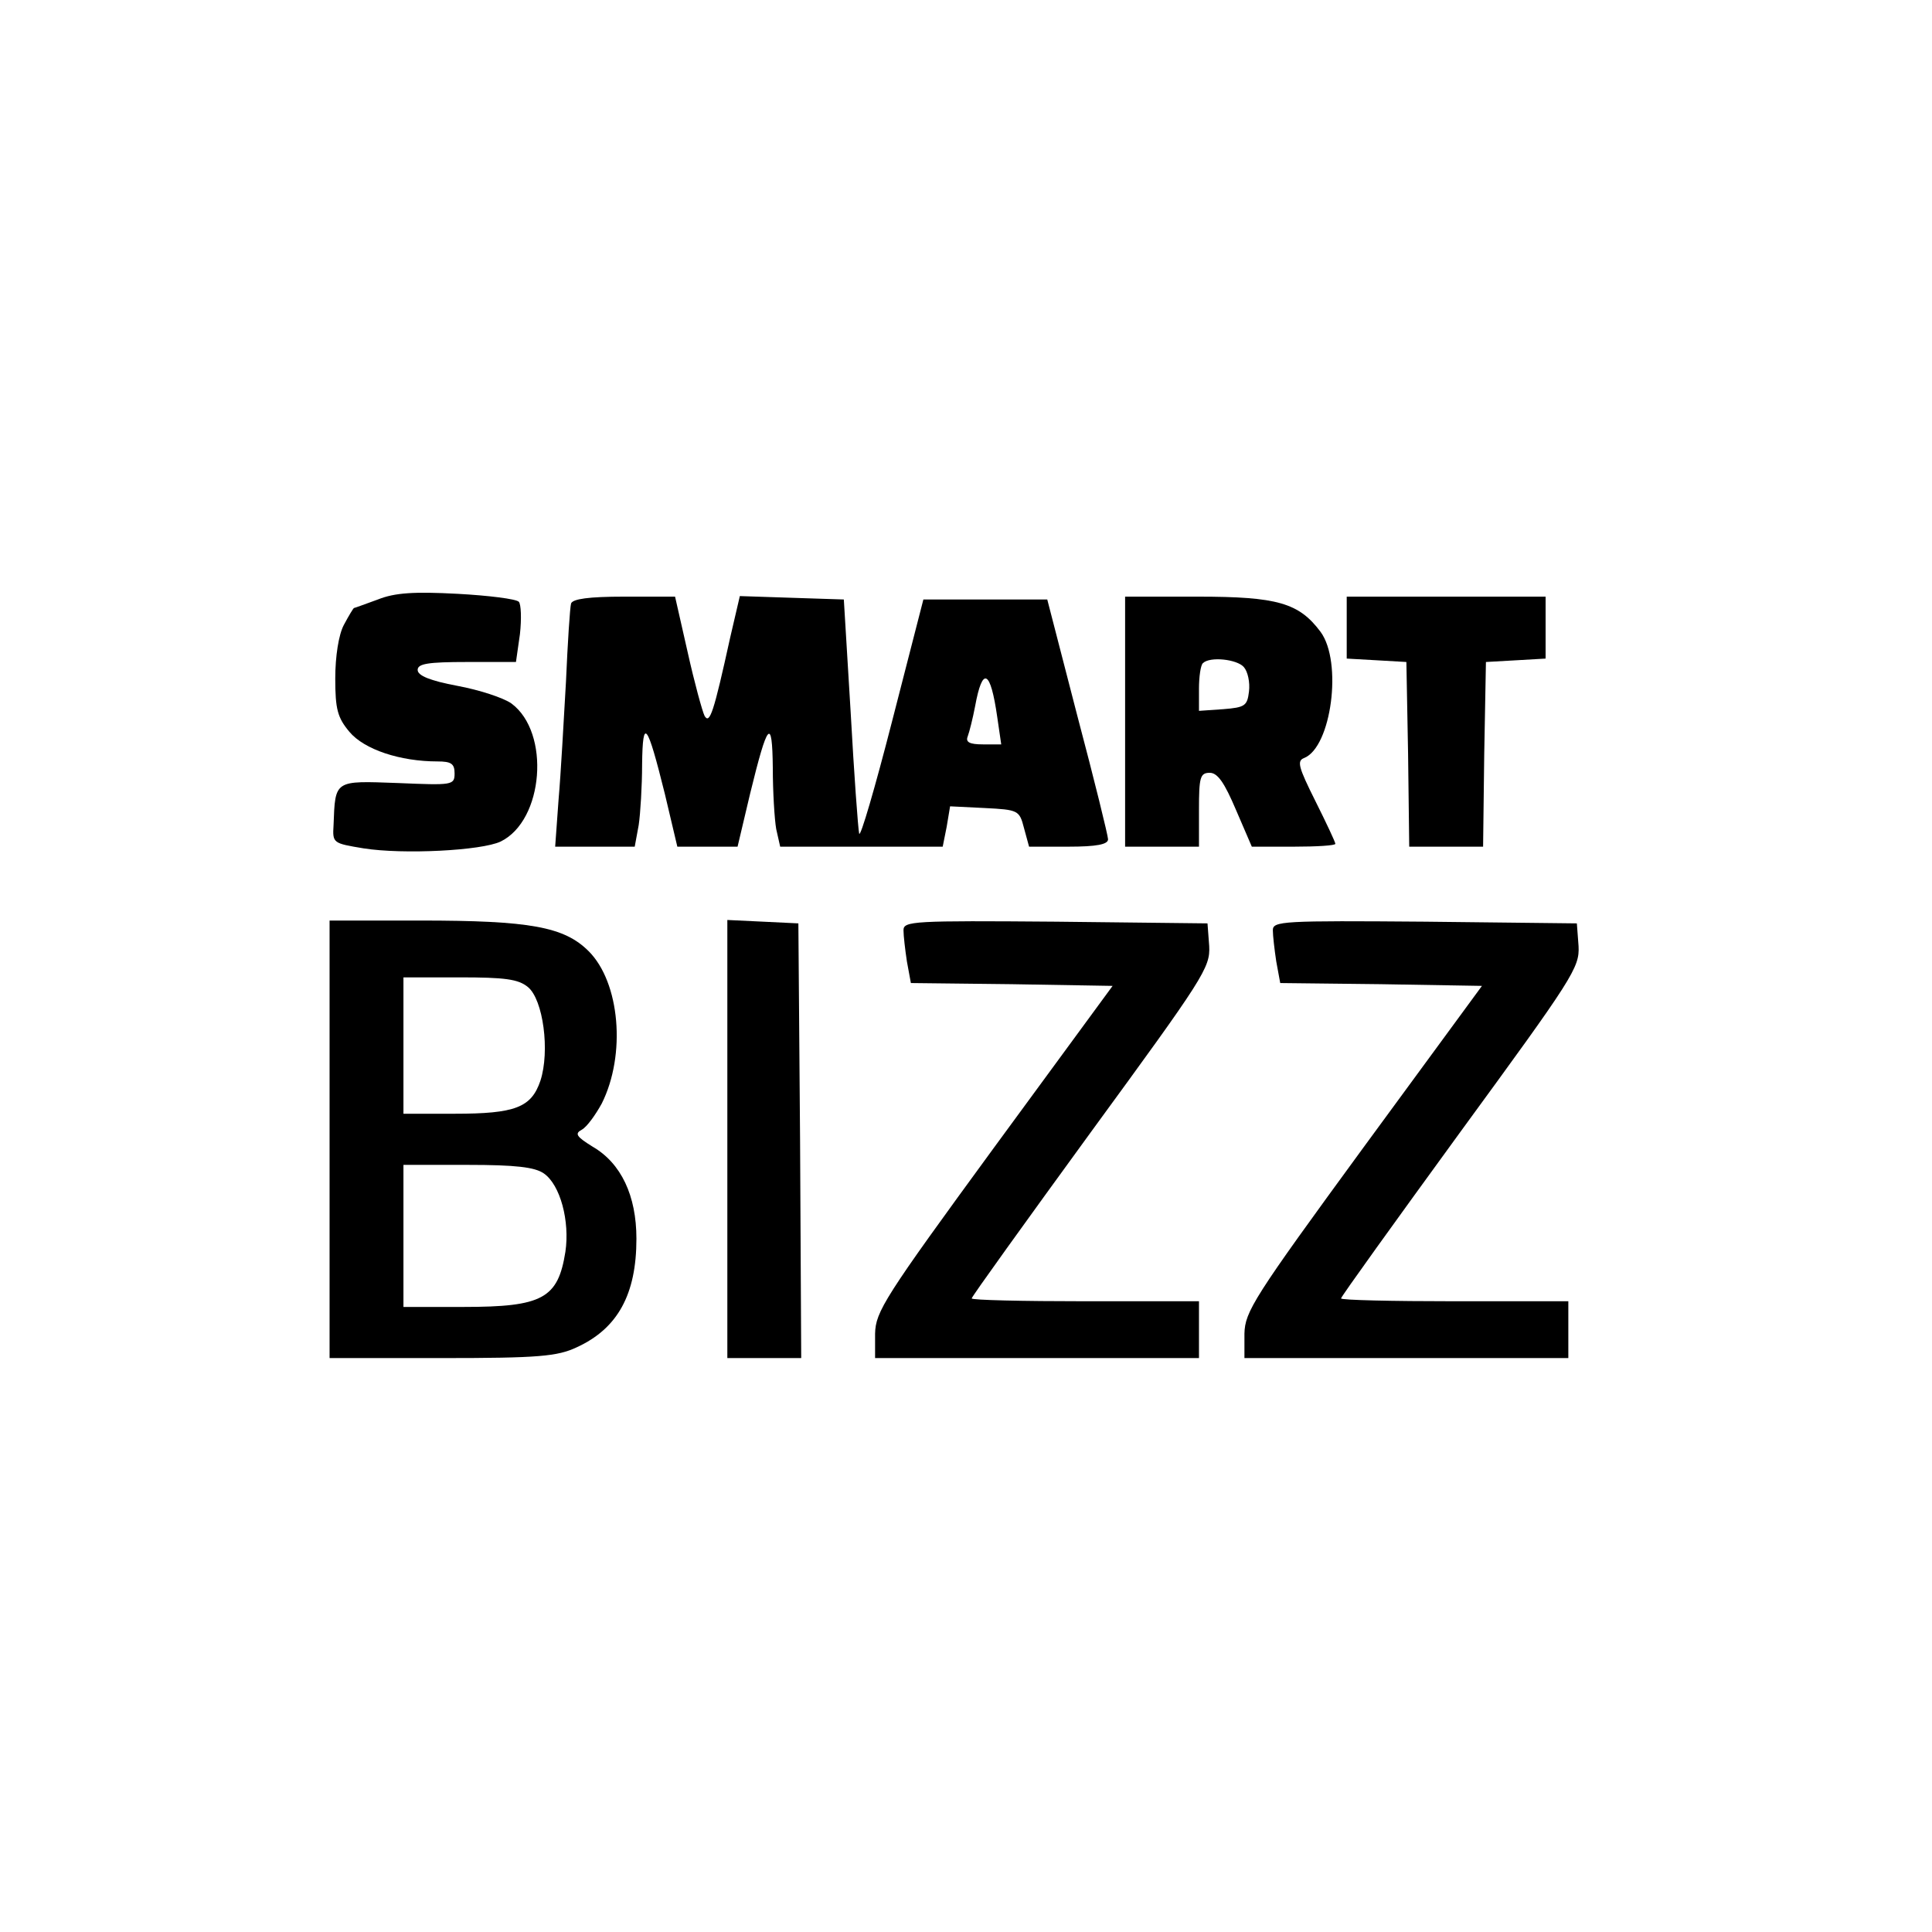
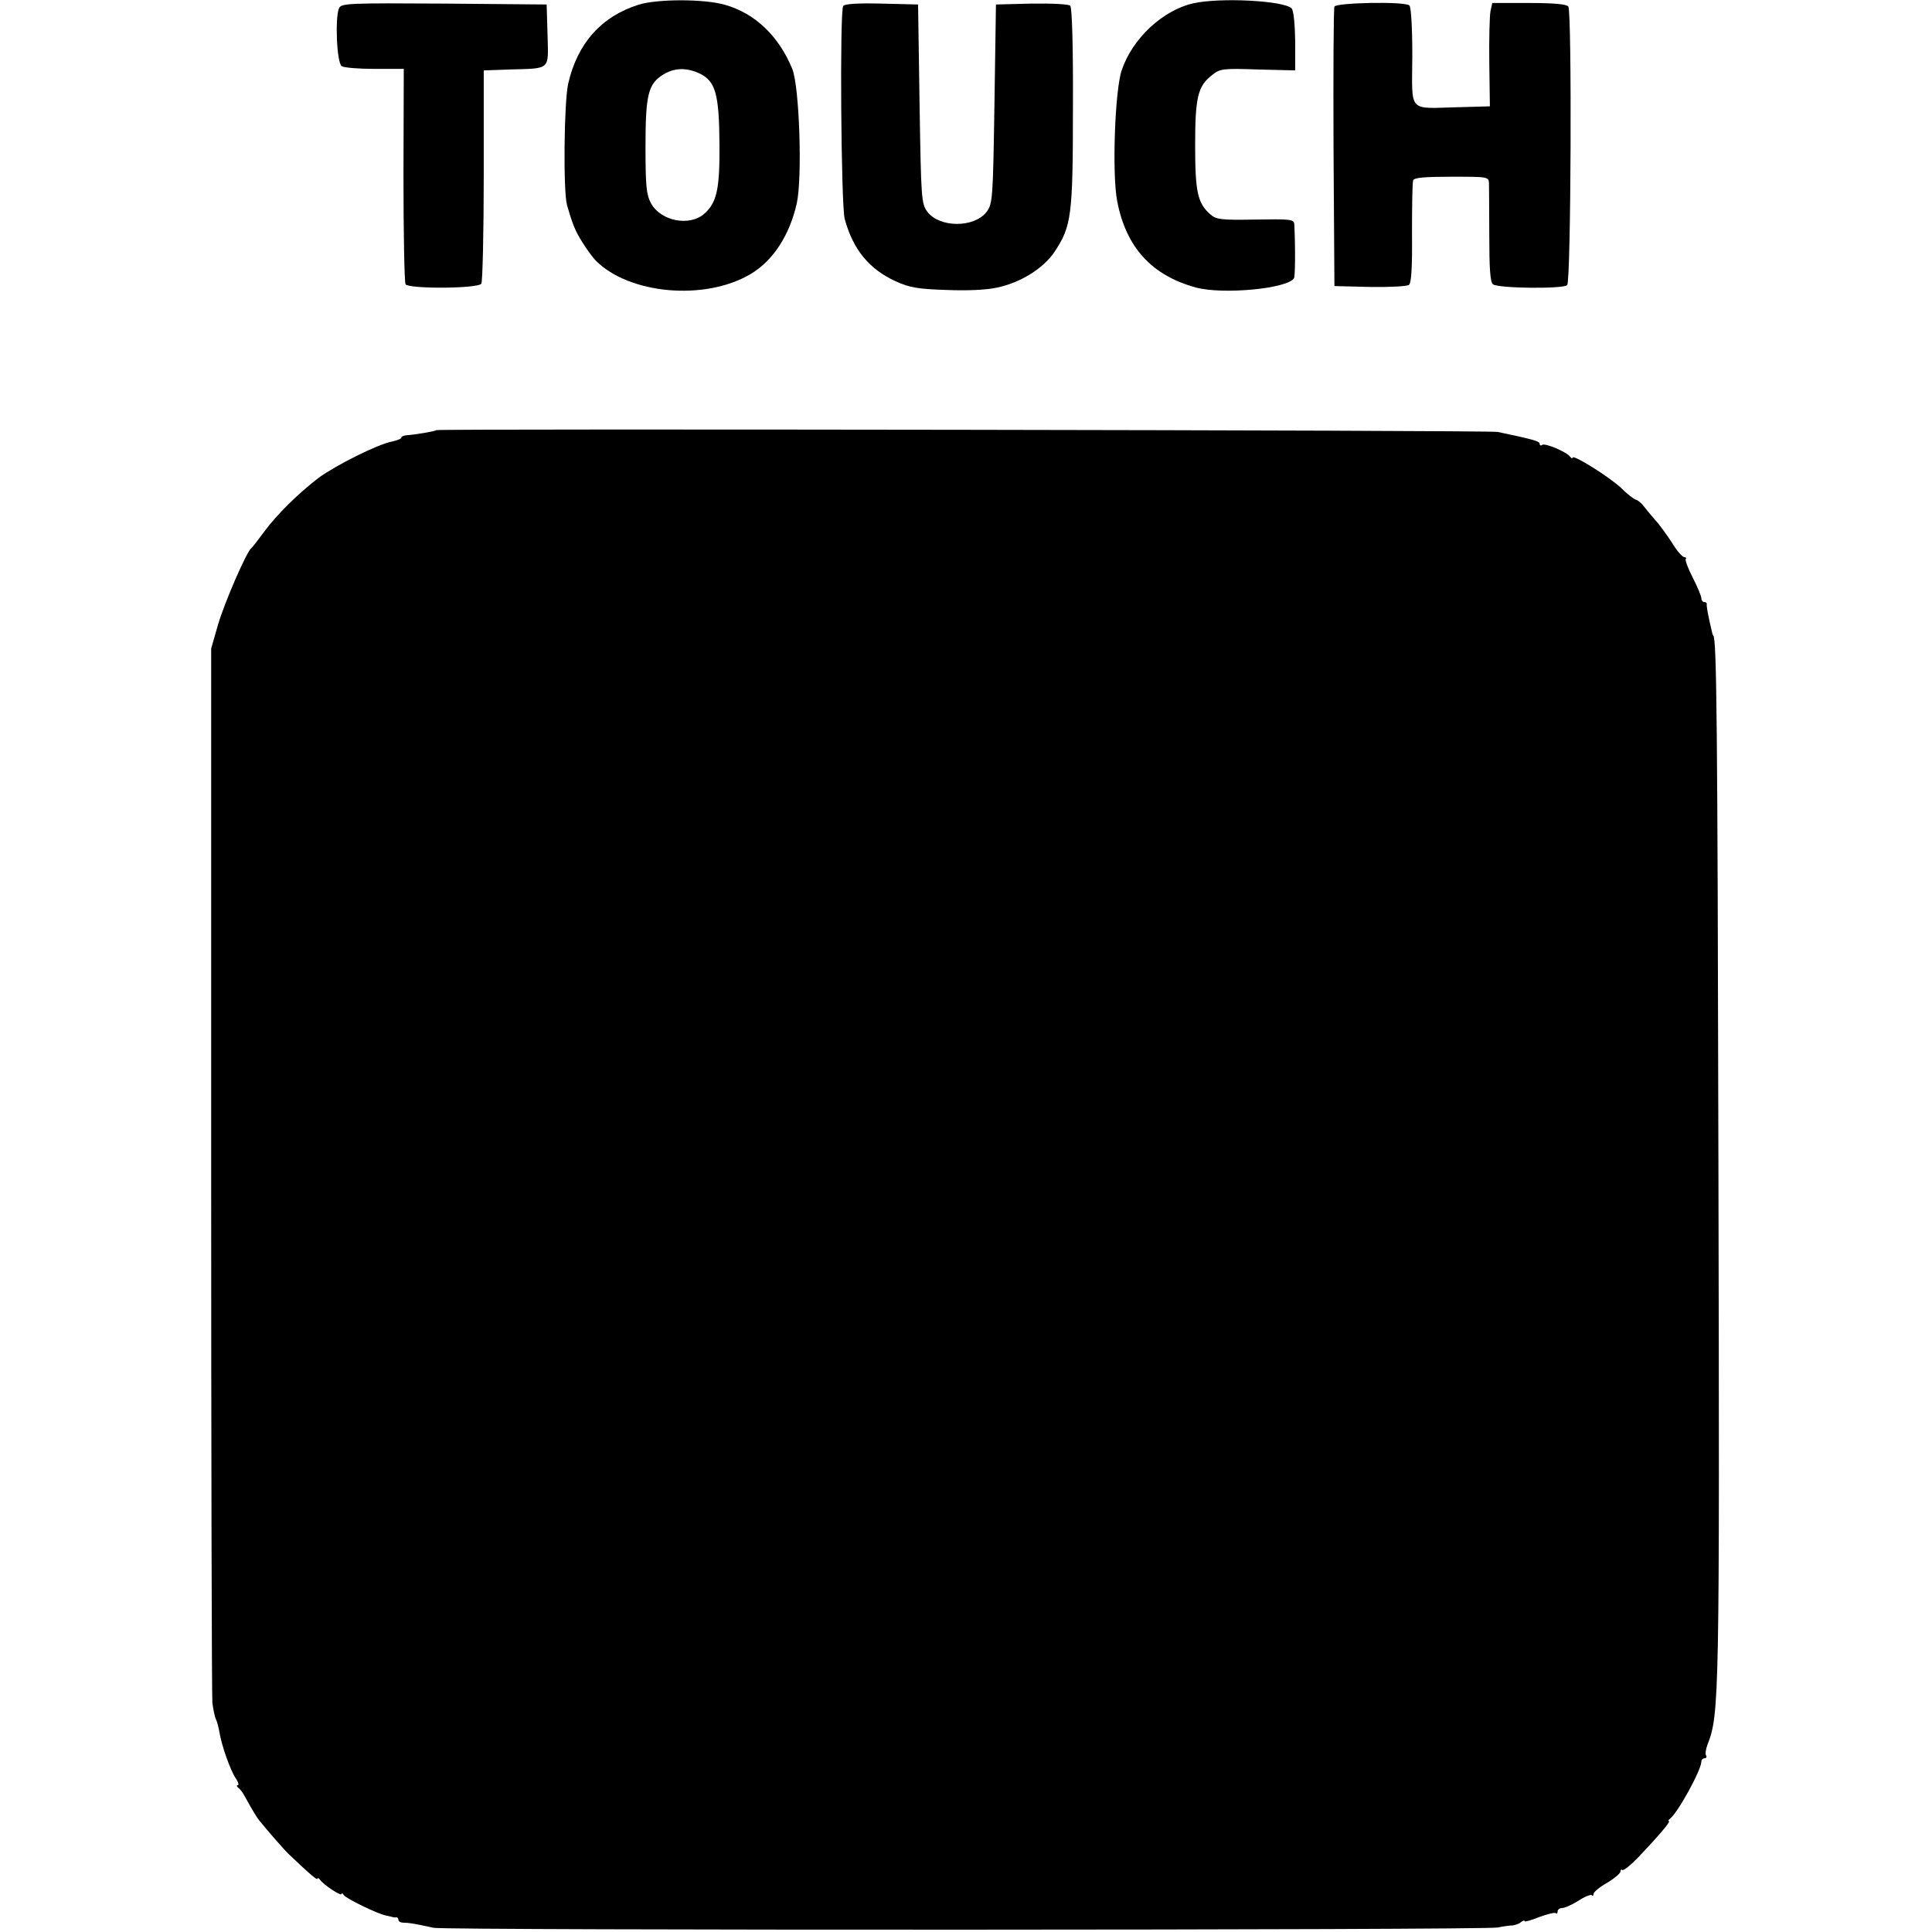
- <svg xmlns="http://www.w3.org/2000/svg" version="1.0" width="340pt" height="340pt" viewBox="0 0 340 340" preserveAspectRatio="xMidYMid meet">
-   <g transform="translate(0,340) scale(0.1,-0.1)" fill="#000000" stroke="none">
-     <path d="M665 2345 c-22 -8 -41 -15 -42 -15 -1 0 -9 -13 -18 -30 -9 -17 -15 -55 -15 -94 0 -54 4 -69 25 -94 26 -31 89 -52 155 -52 24 0 30 -4 30 -21 0 -21 -4 -21 -100 -17 -112 4 -110 6 -113 -74 -2 -32 -1 -32 53 -41 70 -11 207 -4 241 12 76 37 88 192 19 243 -14 10 -57 24 -95 31 -48 9 -70 18 -70 28 0 11 18 14 87 14 l86 0 7 49 c3 27 2 53 -2 57 -5 5 -53 11 -108 14 -76 4 -110 2 -140 -10z" />
-     <path d="M1005 2338 c-2 -7 -6 -69 -9 -138 -4 -69 -9 -162 -13 -207 l-6 -83 70 0 70 0 7 38 c3 20 6 69 6 107 1 84 9 73 40 -52 l22 -93 53 0 53 0 22 93 c31 127 39 136 40 46 0 -42 3 -91 6 -108 l7 -31 143 0 143 0 7 35 6 36 61 -3 c59 -3 61 -4 69 -35 l9 -33 69 0 c50 0 70 4 70 13 0 6 -24 104 -54 217 l-53 205 -109 0 -109 0 -55 -214 c-30 -117 -56 -206 -58 -198 -2 9 -9 105 -15 214 l-12 198 -92 3 -91 3 -17 -73 c-29 -132 -36 -153 -45 -138 -4 8 -18 59 -30 113 l-22 97 -90 0 c-62 0 -90 -4 -93 -12z m750 -200 l7 -48 -32 0 c-24 0 -31 4 -27 14 3 8 9 32 13 53 13 71 27 65 39 -19z" />
-     <path d="M1980 2130 l0 -220 65 0 65 0 0 65 c0 57 2 65 19 65 14 0 26 -18 46 -65 l28 -65 74 0 c40 0 73 2 73 5 0 3 -16 37 -35 75 -30 60 -33 71 -20 76 48 19 68 169 29 222 -38 51 -76 62 -216 62 l-128 0 0 -220z m209 96 c7 -8 11 -27 9 -43 -3 -25 -7 -28 -45 -31 l-43 -3 0 39 c0 21 3 42 7 45 12 12 60 7 72 -7z" />
-     <path d="M2370 2296 l0 -55 53 -3 52 -3 3 -162 2 -163 65 0 65 0 2 163 3 162 53 3 52 3 0 55 0 54 -175 0 -175 0 0 -54z" />
-     <path d="M580 1395 l0 -385 198 0 c170 0 203 3 237 19 72 33 105 93 105 191 0 76 -27 133 -77 162 -29 18 -32 23 -19 30 9 5 24 26 35 46 43 86 32 213 -23 268 -43 43 -103 54 -296 54 l-160 0 0 -385z m349 268 c27 -22 39 -113 22 -165 -16 -47 -44 -58 -151 -58 l-90 0 0 120 0 120 99 0 c79 0 103 -3 120 -17z m28 -328 c29 -20 46 -84 38 -138 -13 -82 -40 -97 -179 -97 l-106 0 0 125 0 125 113 0 c85 0 118 -4 134 -15z" />
-     <path d="M1280 1395 l0 -385 65 0 65 0 -2 383 -3 382 -62 3 -63 3 0 -386z" />
-     <path d="M1590 1763 c0 -10 3 -35 6 -55 l7 -38 177 -2 178 -3 -209 -285 c-193 -264 -208 -288 -209 -327 l0 -43 285 0 285 0 0 50 0 50 -200 0 c-110 0 -200 2 -200 5 0 3 95 135 210 293 198 271 210 289 208 327 l-3 40 -267 3 c-251 2 -268 1 -268 -15z" />
-     <path d="M2240 1763 c0 -10 3 -35 6 -55 l7 -38 177 -2 178 -3 -209 -285 c-193 -264 -208 -288 -209 -327 l0 -43 285 0 285 0 0 50 0 50 -200 0 c-110 0 -200 2 -200 5 0 3 95 135 210 293 198 271 210 289 208 327 l-3 40 -267 3 c-251 2 -268 1 -268 -15z" />
+ <svg xmlns="http://www.w3.org/2000/svg" version="1.0" width="645pt" height="645pt" viewBox="0 0 645 645" preserveAspectRatio="xMidYMid meet">
+   <g transform="translate(0,645) scale(0.1,-0.1)" fill="#000000" stroke="none">
+     <path d="M2131 6434 c-123 -39 -203 -128 -234 -263 -14 -61 -17 -358 -4 -406 18 -62 27 -86 52 -125 15 -24 35 -51 44 -60 111 -112 363 -135 515 -46 76 44 132 130 156 237 19 85 9 390 -15 449 -45 110 -125 186 -225 214 -69 20 -227 20 -289 0z m204 -229 c54 -26 66 -68 67 -240 1 -146 -9 -191 -50 -228 -49 -44 -146 -26 -179 35 -15 28 -18 57 -18 188 0 174 9 210 59 241 38 23 77 24 121 4z" />
+     <path d="M3984 6439 c-102 -23 -203 -117 -239 -223 -23 -66 -33 -349 -15 -439 30 -154 116 -247 263 -287 90 -24 304 -4 327 31 4 6 5 101 1 181 -1 16 -14 17 -130 15 -116 -2 -131 0 -151 18 -42 37 -50 75 -50 230 0 161 9 197 56 234 27 22 37 23 154 19 l124 -3 0 98 c-1 56 -5 102 -12 109 -26 26 -238 37 -328 17z" />
+     <path d="M1132 6423 c-14 -31 -8 -183 9 -194 8 -5 57 -9 110 -9 l97 0 -1 -354 c0 -194 3 -358 7 -365 10 -16 242 -15 253 2 4 6 8 170 8 362 l0 350 85 3 c140 4 131 -4 128 115 l-3 102 -342 3 c-318 2 -343 1 -351 -15z" />
+     <path d="M2815 6430 c-12 -20 -7 -665 5 -711 28 -102 81 -167 170 -208 46 -21 74 -26 169 -29 69 -3 136 0 170 8 78 16 156 65 192 120 56 85 61 118 61 481 1 203 -3 334 -9 340 -5 5 -60 8 -129 7 l-119 -3 -5 -332 c-5 -317 -6 -333 -26 -360 -41 -54 -157 -54 -198 0 -20 27 -21 43 -26 360 l-5 332 -122 3 c-79 2 -124 -1 -128 -8z" />
+     <path d="M4455 6428 c-3 -7 -4 -220 -3 -473 l3 -460 119 -3 c66 -1 123 2 130 7 8 7 11 60 10 173 0 90 1 169 4 176 3 9 38 12 128 12 122 0 124 0 125 -22 0 -13 1 -91 1 -175 0 -107 3 -155 12 -162 17 -14 235 -16 248 -3 13 13 16 911 4 930 -5 8 -48 12 -131 12 l-123 0 -6 -27 c-3 -16 -5 -93 -4 -173 l2 -145 -109 -3 c-166 -4 -151 -21 -150 170 0 98 -4 166 -10 170 -18 14 -245 9 -250 -4z" />
+     <path d="M1457 5014 c-4 -4 -70 -15 -99 -17 -10 -1 -18 -4 -18 -8 0 -4 -14 -9 -31 -13 -48 -9 -189 -80 -245 -121 -69 -53 -139 -122 -182 -180 -20 -27 -39 -52 -43 -55 -16 -12 -90 -183 -111 -255 l-23 -80 0 -1740 c0 -957 2 -1758 4 -1780 3 -22 8 -47 12 -55 4 -8 9 -28 12 -45 7 -43 36 -125 54 -152 9 -13 11 -23 7 -23 -5 0 -4 -4 1 -8 6 -4 16 -17 22 -29 30 -54 39 -68 48 -80 31 -38 83 -98 100 -114 68 -65 95 -88 95 -81 0 4 4 2 8 -3 11 -17 72 -57 72 -48 0 4 4 3 8 -4 7 -11 113 -63 141 -68 9 -2 18 -4 21 -5 3 -1 8 -2 13 -1 4 0 7 -3 7 -8 0 -6 8 -10 18 -10 16 0 31 -2 100 -17 41 -9 3511 -8 3552 1 19 4 42 7 50 7 8 1 21 5 28 11 6 5 12 7 12 3 0 -3 22 3 49 14 27 10 52 16 55 13 3 -4 6 -1 6 5 0 7 7 12 15 12 9 0 33 11 54 24 21 14 42 22 45 19 3 -4 6 -2 6 4 0 6 20 23 45 37 25 15 45 32 45 38 0 6 3 8 6 5 4 -3 27 15 53 42 65 68 110 121 103 121 -4 0 -2 4 3 8 26 19 105 163 105 191 0 6 5 11 11 11 5 0 8 4 5 9 -4 5 -1 22 5 38 39 100 40 155 36 1923 -3 1498 -6 1764 -17 1778 -2 1 -3 5 -4 10 -14 58 -19 88 -18 95 1 4 -3 7 -8 7 -6 0 -10 6 -10 13 0 6 -13 38 -29 69 -16 31 -26 59 -23 62 3 3 0 6 -5 6 -6 0 -25 21 -41 48 -17 26 -42 61 -57 77 -15 17 -32 38 -39 47 -7 9 -18 18 -25 20 -7 2 -29 19 -49 39 -38 36 -162 114 -162 101 0 -4 -4 -2 -8 3 -11 16 -82 46 -93 40 -5 -4 -9 -2 -9 4 0 8 -25 15 -140 39 -27 6 -3537 11 -3543 6z" />
  </g>
</svg>
